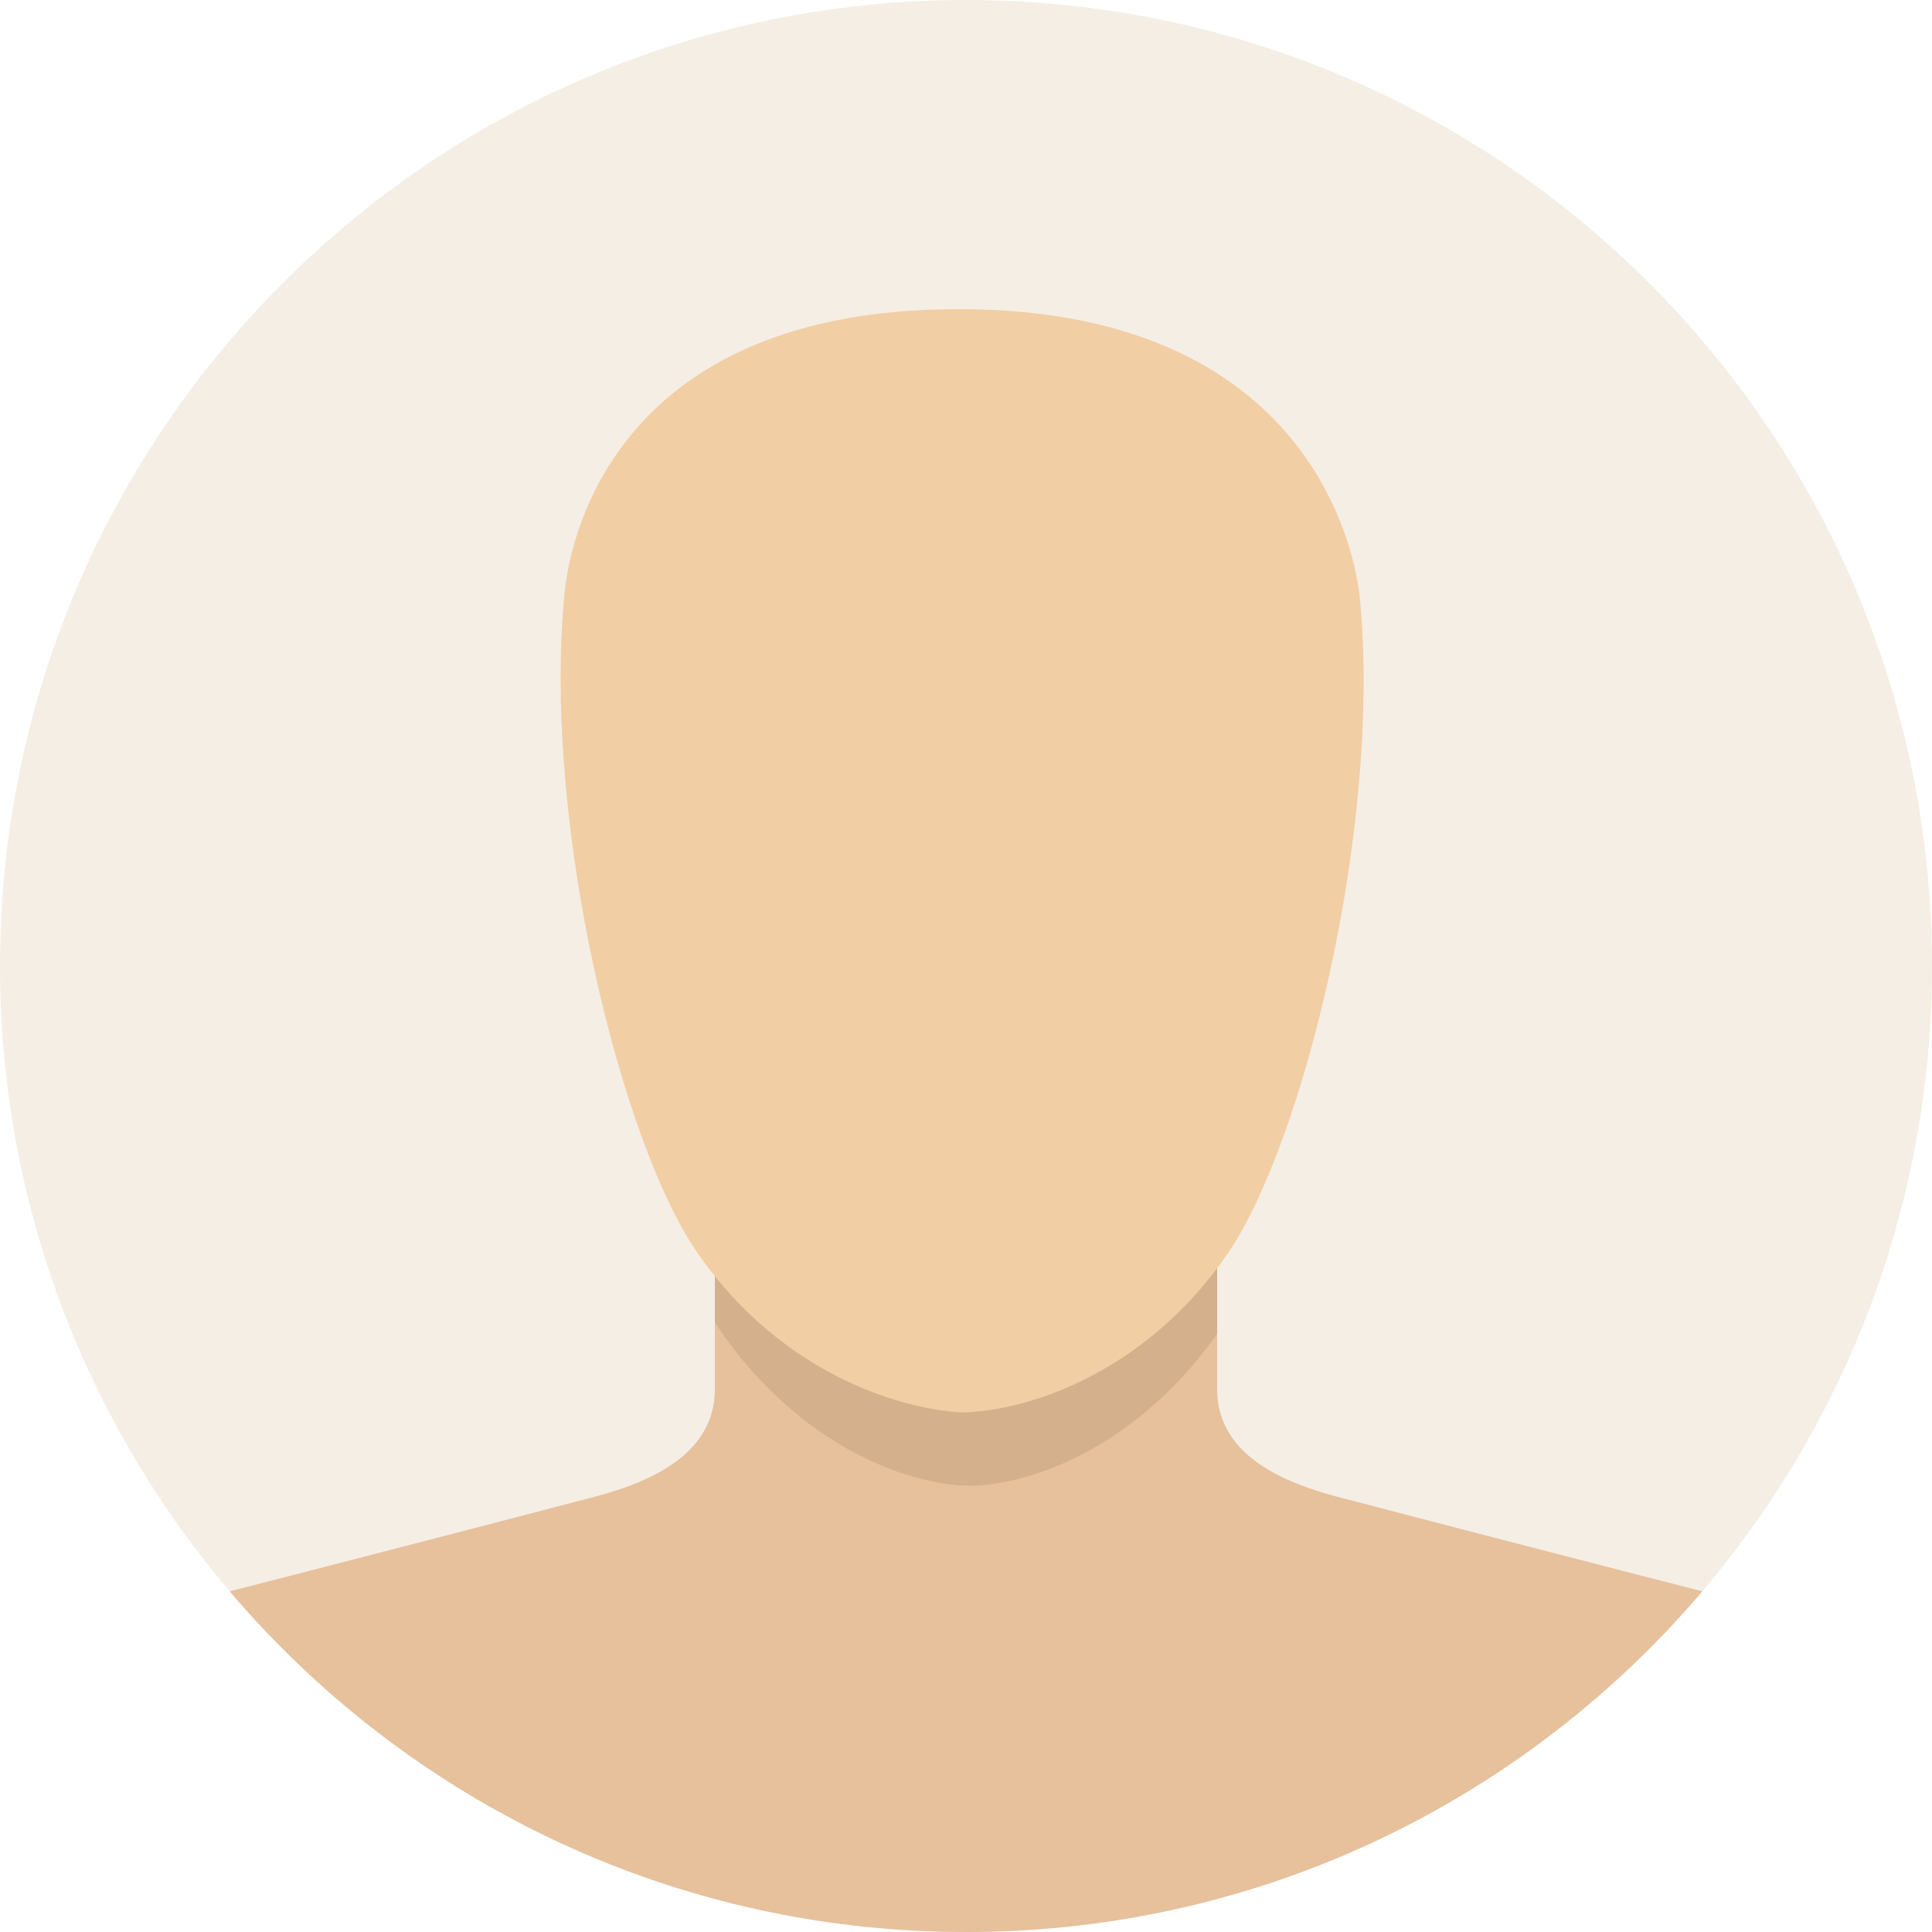
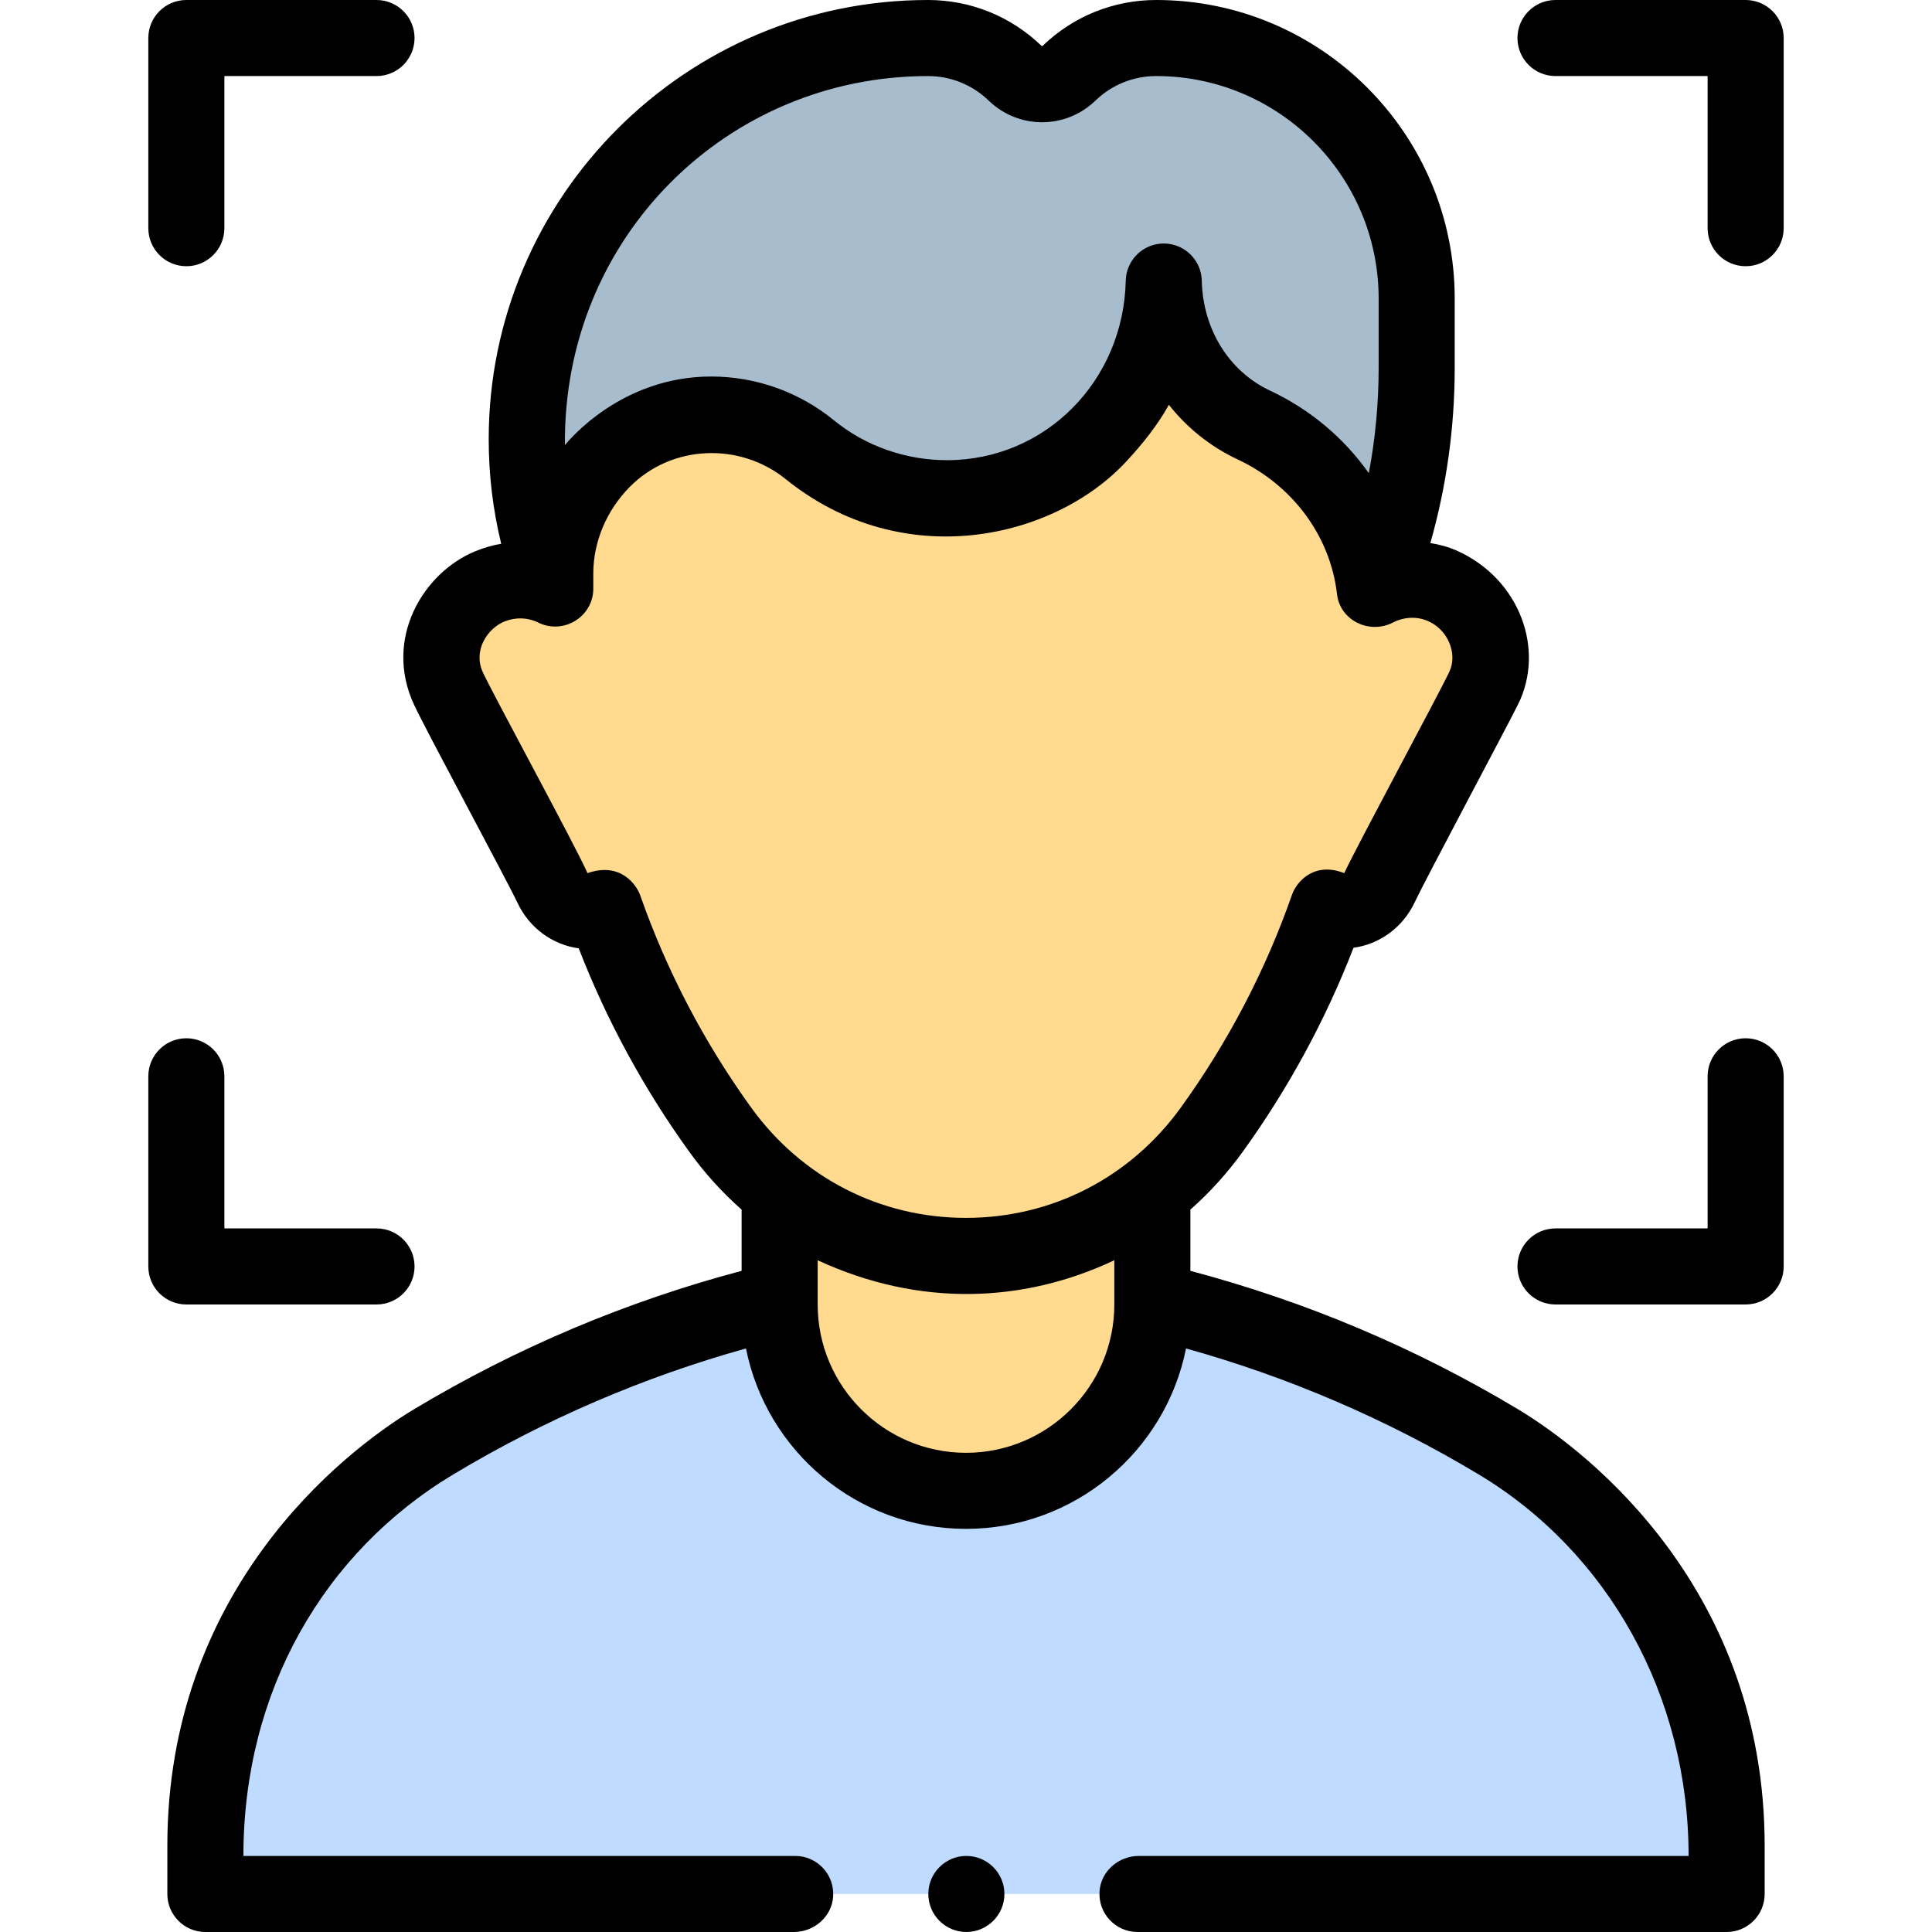
- <svg xmlns="http://www.w3.org/2000/svg" xmlns:xlink="http://www.w3.org/1999/xlink" enable-background="new -27 24 100 100" height="100px" id="unknown" version="1.1" viewBox="-27 24 100 100" width="100px" xml:space="preserve">
+ <svg xmlns="http://www.w3.org/2000/svg" id="Capa_1" enable-background="new 0 0 508 508" height="512" viewBox="0 0 508 508" width="512">
  <g>
-     <g>
-       <defs>
-         <circle cx="23" cy="74" id="circle" r="50" />
-       </defs>
-       <use fill="#F5EEE5" overflow="visible" xlink:href="#circle" />
-       <clipPath id="circle_1_">
-         <use overflow="visible" xlink:href="#circle" />
-       </clipPath>
-       <g clip-path="url(#circle_1_)">
-         <defs>
-           <path d="M36,95.9c0,4,4.7,5.2,7.1,5.8c7.6,2,22.8,5.9,22.8,5.9c3.2,1.1,5.7,3.5,7.1,6.6v9.8H-27v-9.8       c1.3-3.1,3.9-5.5,7.1-6.6c0,0,15.2-3.9,22.8-5.9c2.4-0.6,7.1-1.8,7.1-5.8c0-4,0-10.9,0-10.9h26C36,85,36,91.9,36,95.9z" id="shoulders" />
-         </defs>
-         <use fill="#E6C19C" overflow="visible" xlink:href="#shoulders" />
-         <clipPath id="shoulders_1_">
-           <use overflow="visible" xlink:href="#shoulders" />
-         </clipPath>
-         <path clip-path="url(#shoulders_1_)" d="M23.2,35c0.1,0,0.1,0,0.2,0c0,0,0,0,0,0      c3.3,0,8.2,0.2,11.4,2c3.3,1.9,7.3,5.6,8.5,12.1c2.4,13.7-2.1,35.4-6.3,42.4c-4,6.7-9.8,9.2-13.5,9.4c0,0-0.1,0-0.1,0      c-0.1,0-0.1,0-0.2,0c-0.1,0-0.1,0-0.2,0c0,0-0.1,0-0.1,0c-3.7-0.2-9.5-2.7-13.5-9.4c-4.2-7-8.7-28.7-6.3-42.4      c1.2-6.5,5.2-10.2,8.5-12.1c3.2-1.8,8.1-2,11.4-2c0,0,0,0,0,0C23.1,35,23.1,35,23.2,35L23.2,35z" fill="#D4B08C" id="head-shadow" />
-       </g>
-     </g>
-     <path d="M22.6,40c19.1,0,20.7,13.8,20.8,15.1c1.1,11.9-3,28.1-6.8,33.7c-4,5.9-9.8,8.1-13.5,8.3    c-0.2,0-0.2,0-0.3,0c-0.1,0-0.1,0-0.2,0C18.8,96.8,13,94.6,9,88.7c-3.8-5.6-7.9-21.8-6.8-33.8C2.3,53.7,3.5,40,22.6,40z" fill="#F2CEA5" id="head" />
+     <path d="m361.475 154.892c7.285-18.532 11.025-38.268 11.025-58.181v-18.211c0-37.832-30.668-68.5-68.5-68.5-8.898 0-16.969 3.523-22.902 9.25-3.996 3.857-10.201 3.857-14.197 0-5.932-5.727-14.003-9.25-22.901-9.25-58.266 0-105.5 47.234-105.5 105.5 0 13.867 2.675 27.108 7.538 39.237z" fill="#a7bdcd" />
+     <path d="m205 341.938c-32.441 7.772-62.992 20.407-90.836 37.094-37.348 22.385-60.164 62.774-60.164 106.316v12.652h400v-12.652c0-43.542-22.816-83.931-60.164-106.316-27.844-16.688-58.395-29.322-90.836-37.094z" fill="#bfdbff" />
+     <path d="m379.262 154.04c-5.983-2.54-12.491-2.006-17.792.87-2.625-19.143-14.908-35.241-31.78-43.154-14.556-6.827-23.323-21.383-23.69-37.727-.693 31.438-25.529 56.971-57 56.971-13.668 0-26.265-4.747-36.085-12.767-7.021-5.735-15.977-9.192-25.741-9.232-22.648-.095-41.174 19.166-41.174 41.814v3.937c-5.191-2.606-11.446-3.011-17.211-.564-10.422 4.424-15.697 16.644-10.86 26.88 6.276 13.284 20.929 38.809 27.205 52.093 2.477 5.243 8.43 7.828 13.769 5.563 7.369 21.008 17.702 40.624 30.498 58.344 4.578 6.34 9.846 11.766 15.6 16.288v29.644c0 27.062 21.938 49 49 49s49-21.938 49-49v-29.65c5.761-4.526 11.034-9.958 15.616-16.305 12.82-17.758 23.166-37.419 30.535-58.469 5.338 2.266 11.289-.319 13.766-5.563 6.276-13.284 20.929-38.808 27.205-52.093 4.836-10.237-.439-22.456-10.861-26.88z" fill="#ffda8f" />
+     <path d="m264.1 498c0 5.51-4.49 10-10.01 10-5.51 0-10-4.49-10-10s4.49-10 10-10c5.52 0 10.01 4.49 10.01 10zm-220.1 0v-12.65c0-66.672 45.22-103.03 65.02-114.9 26.891-16.11 55.775-28.29 85.98-36.293v-16.101c-5.036-4.445-9.64-9.5-13.708-15.134-11.978-16.589-21.754-34.575-29.122-53.565-6.743-.921-12.908-5.212-16.078-11.925-3.023-6.399-23.992-45.189-27.205-52.092-8.145-17.501 2.5-34.791 15.995-40.357 2.247-.927 4.557-1.612 6.907-2.003-2.185-8.939-3.289-18.132-3.289-27.479 0-63.688 51.813-115.501 115.5-115.501 11.192 0 21.792 4.281 29.846 12.054.086.083.221.083.307 0 8.056-7.773 18.655-12.054 29.847-12.054 43.285 0 78.5 35.215 78.5 78.5v18.211c0 15.681-2.153 31.117-6.402 46.079 2.401.389 4.798 1.016 7.072 2.045 16.604 7.519 23.088 26.1 15.994 40.357-3.391 6.815-24.181 45.69-27.205 52.092-3.169 6.709-9.332 11-16.07 11.924-7.372 19.036-17.163 37.064-29.165 53.69-4.073 5.641-8.682 10.703-13.724 15.153v16.105c30.204 8.003 59.089 20.183 85.98 36.293 19.8 11.87 65.02 48.228 65.02 114.9v12.651c0 5.523-4.477 10-10 10h-154.89c-.01 0-.01 0-.02 0-5.731 0-10.359-4.847-9.978-10.669.348-5.315 5.003-9.331 10.329-9.331h144.559c0-42.226-21.19-79.95-55.31-100.39-24.087-14.434-49.883-25.527-76.835-33.047-5.39 27.014-29.279 47.437-57.855 47.437-28.575 0-52.465-20.422-57.855-47.437-26.946 7.52-52.749 18.613-76.835 33.047-34.12 20.44-55.31 57.003-55.31 100.39h145.1c5.74 0 10.362 4.872 9.967 10.695-.361 5.305-5.013 9.305-10.33 9.305h-154.737c-5.523 0-10-4.477-10-10zm104.536-380.967c.923-1.085 14.722-18.033 38.471-18.033 11.846 0 23.224 4.128 32.234 11.488 8.3 6.779 18.868 10.512 29.759 10.512 25.773 0 46.419-20.729 47.002-47.191.12-5.435 4.559-9.779 9.996-9.78 5.436-.001 9.877 4.341 10 9.776.287 12.77 7.16 23.843 17.939 28.898 10.601 4.972 19.472 12.499 25.978 21.709 1.72-9.093 2.586-18.347 2.586-27.7v-18.212c0-32.257-26.243-58.5-58.5-58.5-5.984 0-11.651 2.289-15.958 6.445-7.874 7.602-20.211 7.601-28.086 0-4.306-4.156-9.973-6.445-15.957-6.445-52.659 0-95.968 42.29-95.464 97.033zm144.464 214.34c-23.677 11.176-51.032 12.466-78 .004v11.623c0 21.505 17.495 39 39 39s39-17.495 39-39zm17.508-40.181c12.404-17.182 22.238-35.993 29.205-55.92 1.223-3.497 5.868-8.788 13.739-5.691 3.71-7.903 24.601-46.532 27.629-52.932 2.307-4.875-.483-11.224-5.726-13.404-2.961-1.231-6.237-1.016-9.116.455-6.207 3.171-13.884-.571-14.676-7.431-1.799-15.573-11.894-28.787-26.119-35.458-7.19-3.372-13.322-8.318-18.099-14.371-3.009 5.414-6.915 10.285-11.204 14.907-18.98 20.46-58.658 29.557-89.552 4.632-12.052-9.724-29.976-9.139-41.035 2.08-6.016 6.103-9.554 14.341-9.554 22.758v3.937c.032 7.345-7.774 12.248-14.486 8.938-2.78-1.371-5.958-1.432-8.818-.296-4.535 1.8-8.406 7.671-5.726 13.403 3 6.416 24.352 45.623 27.514 52.784 8.806-3.065 12.939 3.225 13.854 5.833 6.974 19.879 16.788 38.653 29.169 55.8 13.315 18.44 33.906 29.016 56.49 29.014 22.593-.004 43.191-10.587 56.511-29.038zm158.492-231.192v-50c0-5.523-4.477-10-10-10h-50c-5.523 0-10 4.477-10 10s4.477 10 10 10h40v40c0 5.523 4.477 10 10 10s10-4.477 10-10zm0 273v-50c0-5.523-4.477-10-10-10s-10 4.477-10 10v40h-40c-5.523 0-10 4.477-10 10s4.477 10 10 10h50c5.523 0 10-4.477 10-10zm-410-273v-40h40c5.523 0 10-4.477 10-10s-4.477-10-10-10h-50c-5.523 0-10 4.477-10 10v50c0 5.523 4.477 10 10 10s10-4.477 10-10zm50 273c0-5.523-4.477-10-10-10h-40v-40c0-5.523-4.477-10-10-10s-10 4.477-10 10v50c0 5.523 4.477 10 10 10h50c5.523 0 10-4.477 10-10z" />
  </g>
</svg>
